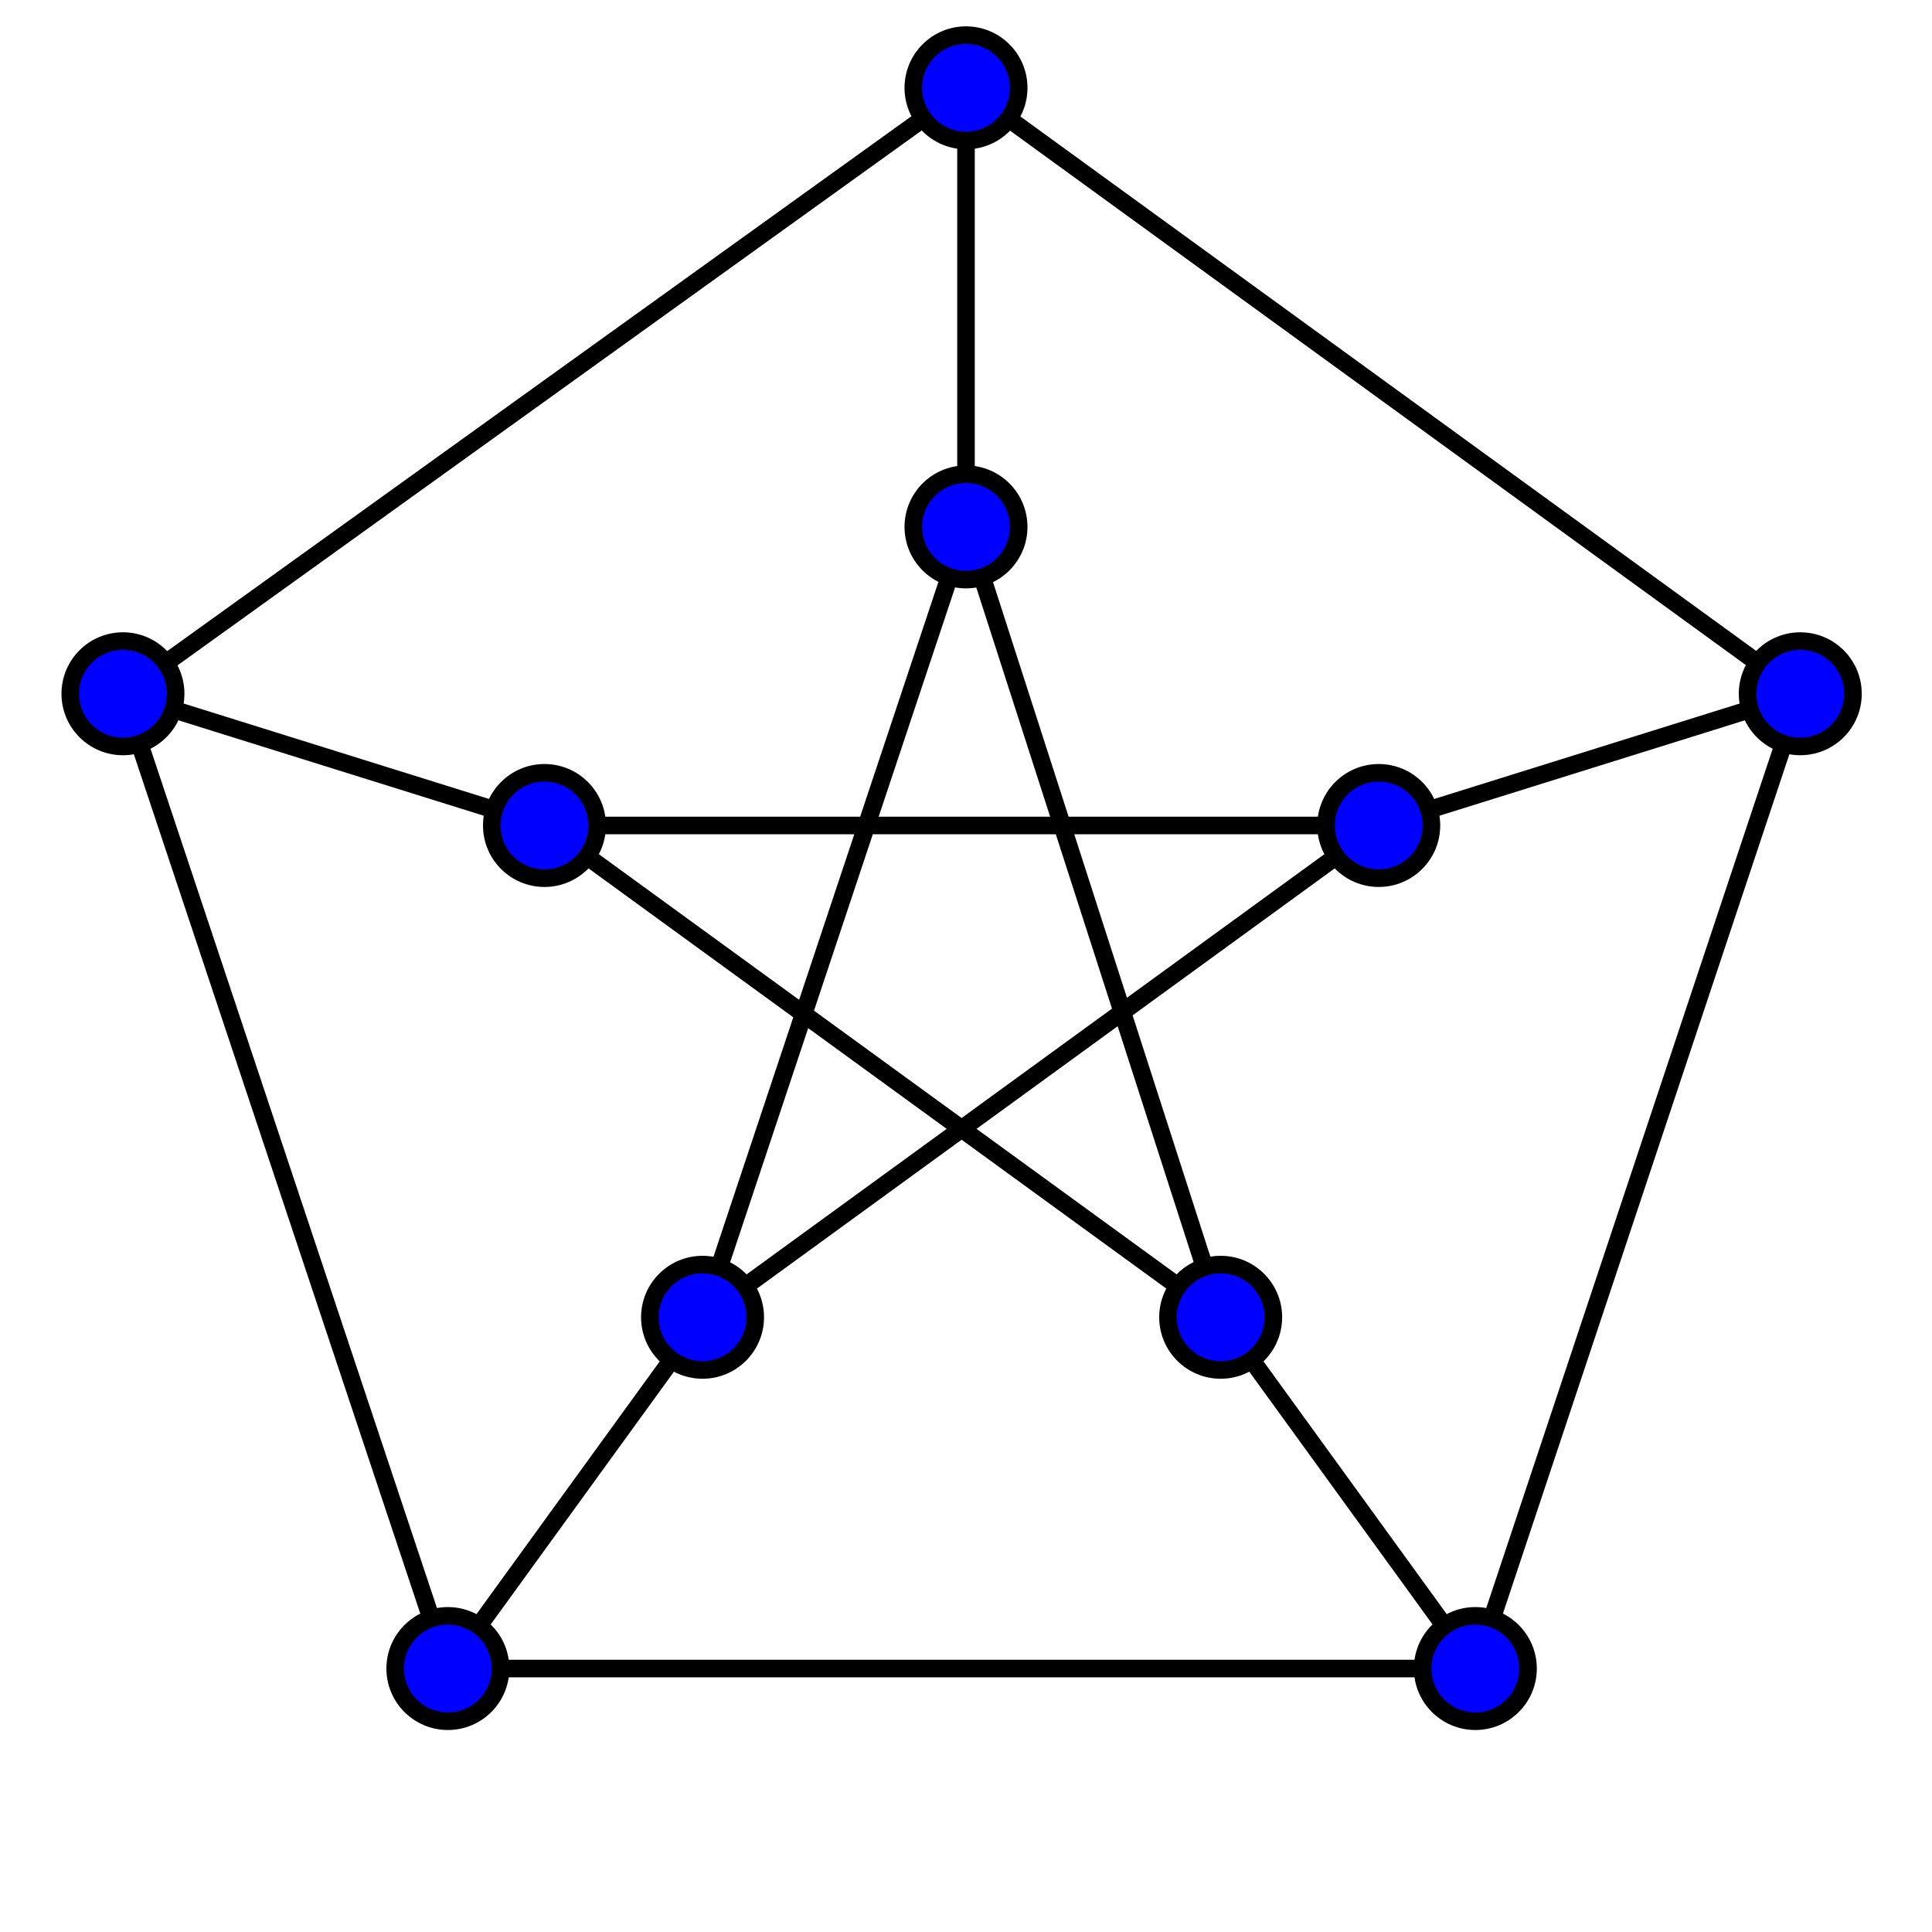
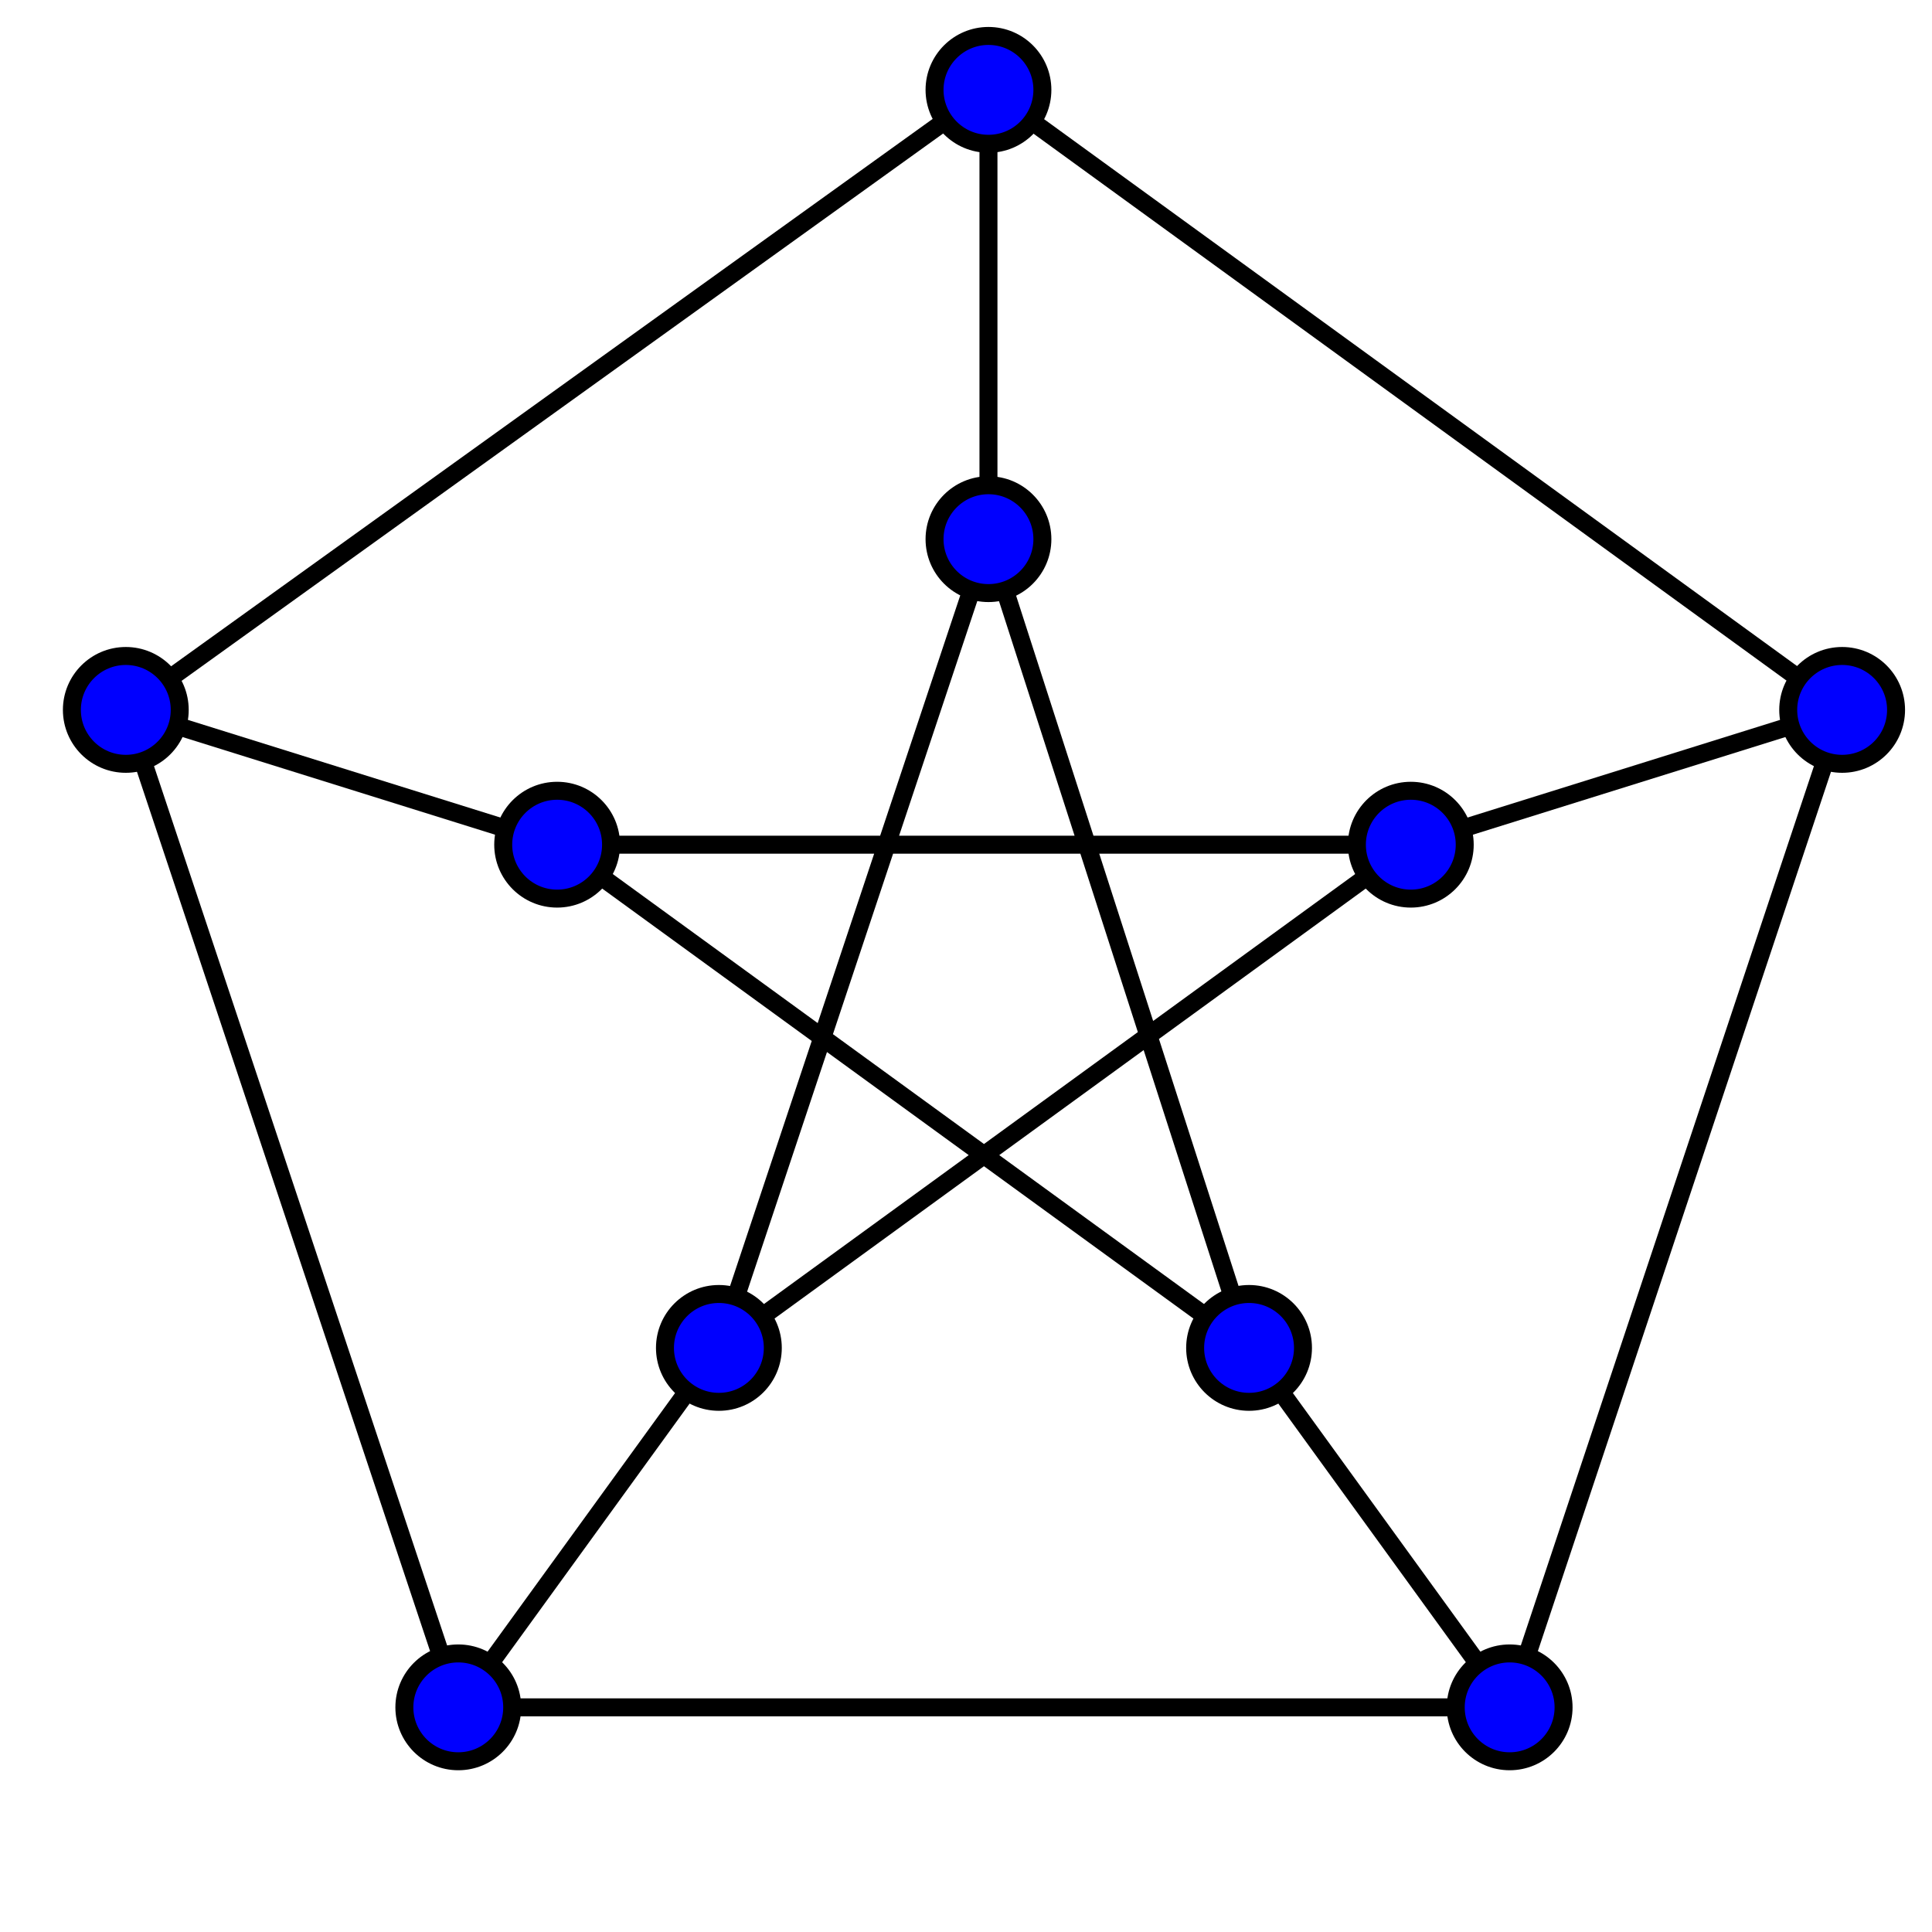
- <svg xmlns="http://www.w3.org/2000/svg" version="1.1" baseProfile="tiny" width="220" height="220">
+ <svg xmlns="http://www.w3.org/2000/svg" version="1.1" baseProfile="tiny" width="215" height="215">
  <g fill="none" stroke="black" stroke-width="2">
    <polygon points="110,10 205,79 168,190 51,190 14,79" />
    <polygon points="110,60 139,150 62,94 157,94 80,150" />
    <line x1="110" y1="10" x2="110" y2="60" />
    <line x1="205" y1="79" x2="157" y2="94" />
    <line x1="168" y1="190" x2="139" y2="150" />
    <line x1="51" y1="190" x2="80" y2="150" />
    <line x1="14" y1="79" x2="62" y2="94" />
  </g>
  <g fill="blue" stroke="black" stroke-width="2">
    <circle cx="110" cy="10" r="6" />
    <circle cx="110" cy="60" r="6" />
    <circle cx="205" cy="79" r="6" />
    <circle cx="157" cy="94" r="6" />
    <circle cx="168" cy="190" r="6" />
    <circle cx="139" cy="150" r="6" />
    <circle cx="51" cy="190" r="6" />
    <circle cx="80" cy="150" r="6" />
    <circle cx="14" cy="79" r="6" />
    <circle cx="62" cy="94" r="6" />
  </g>
</svg>
